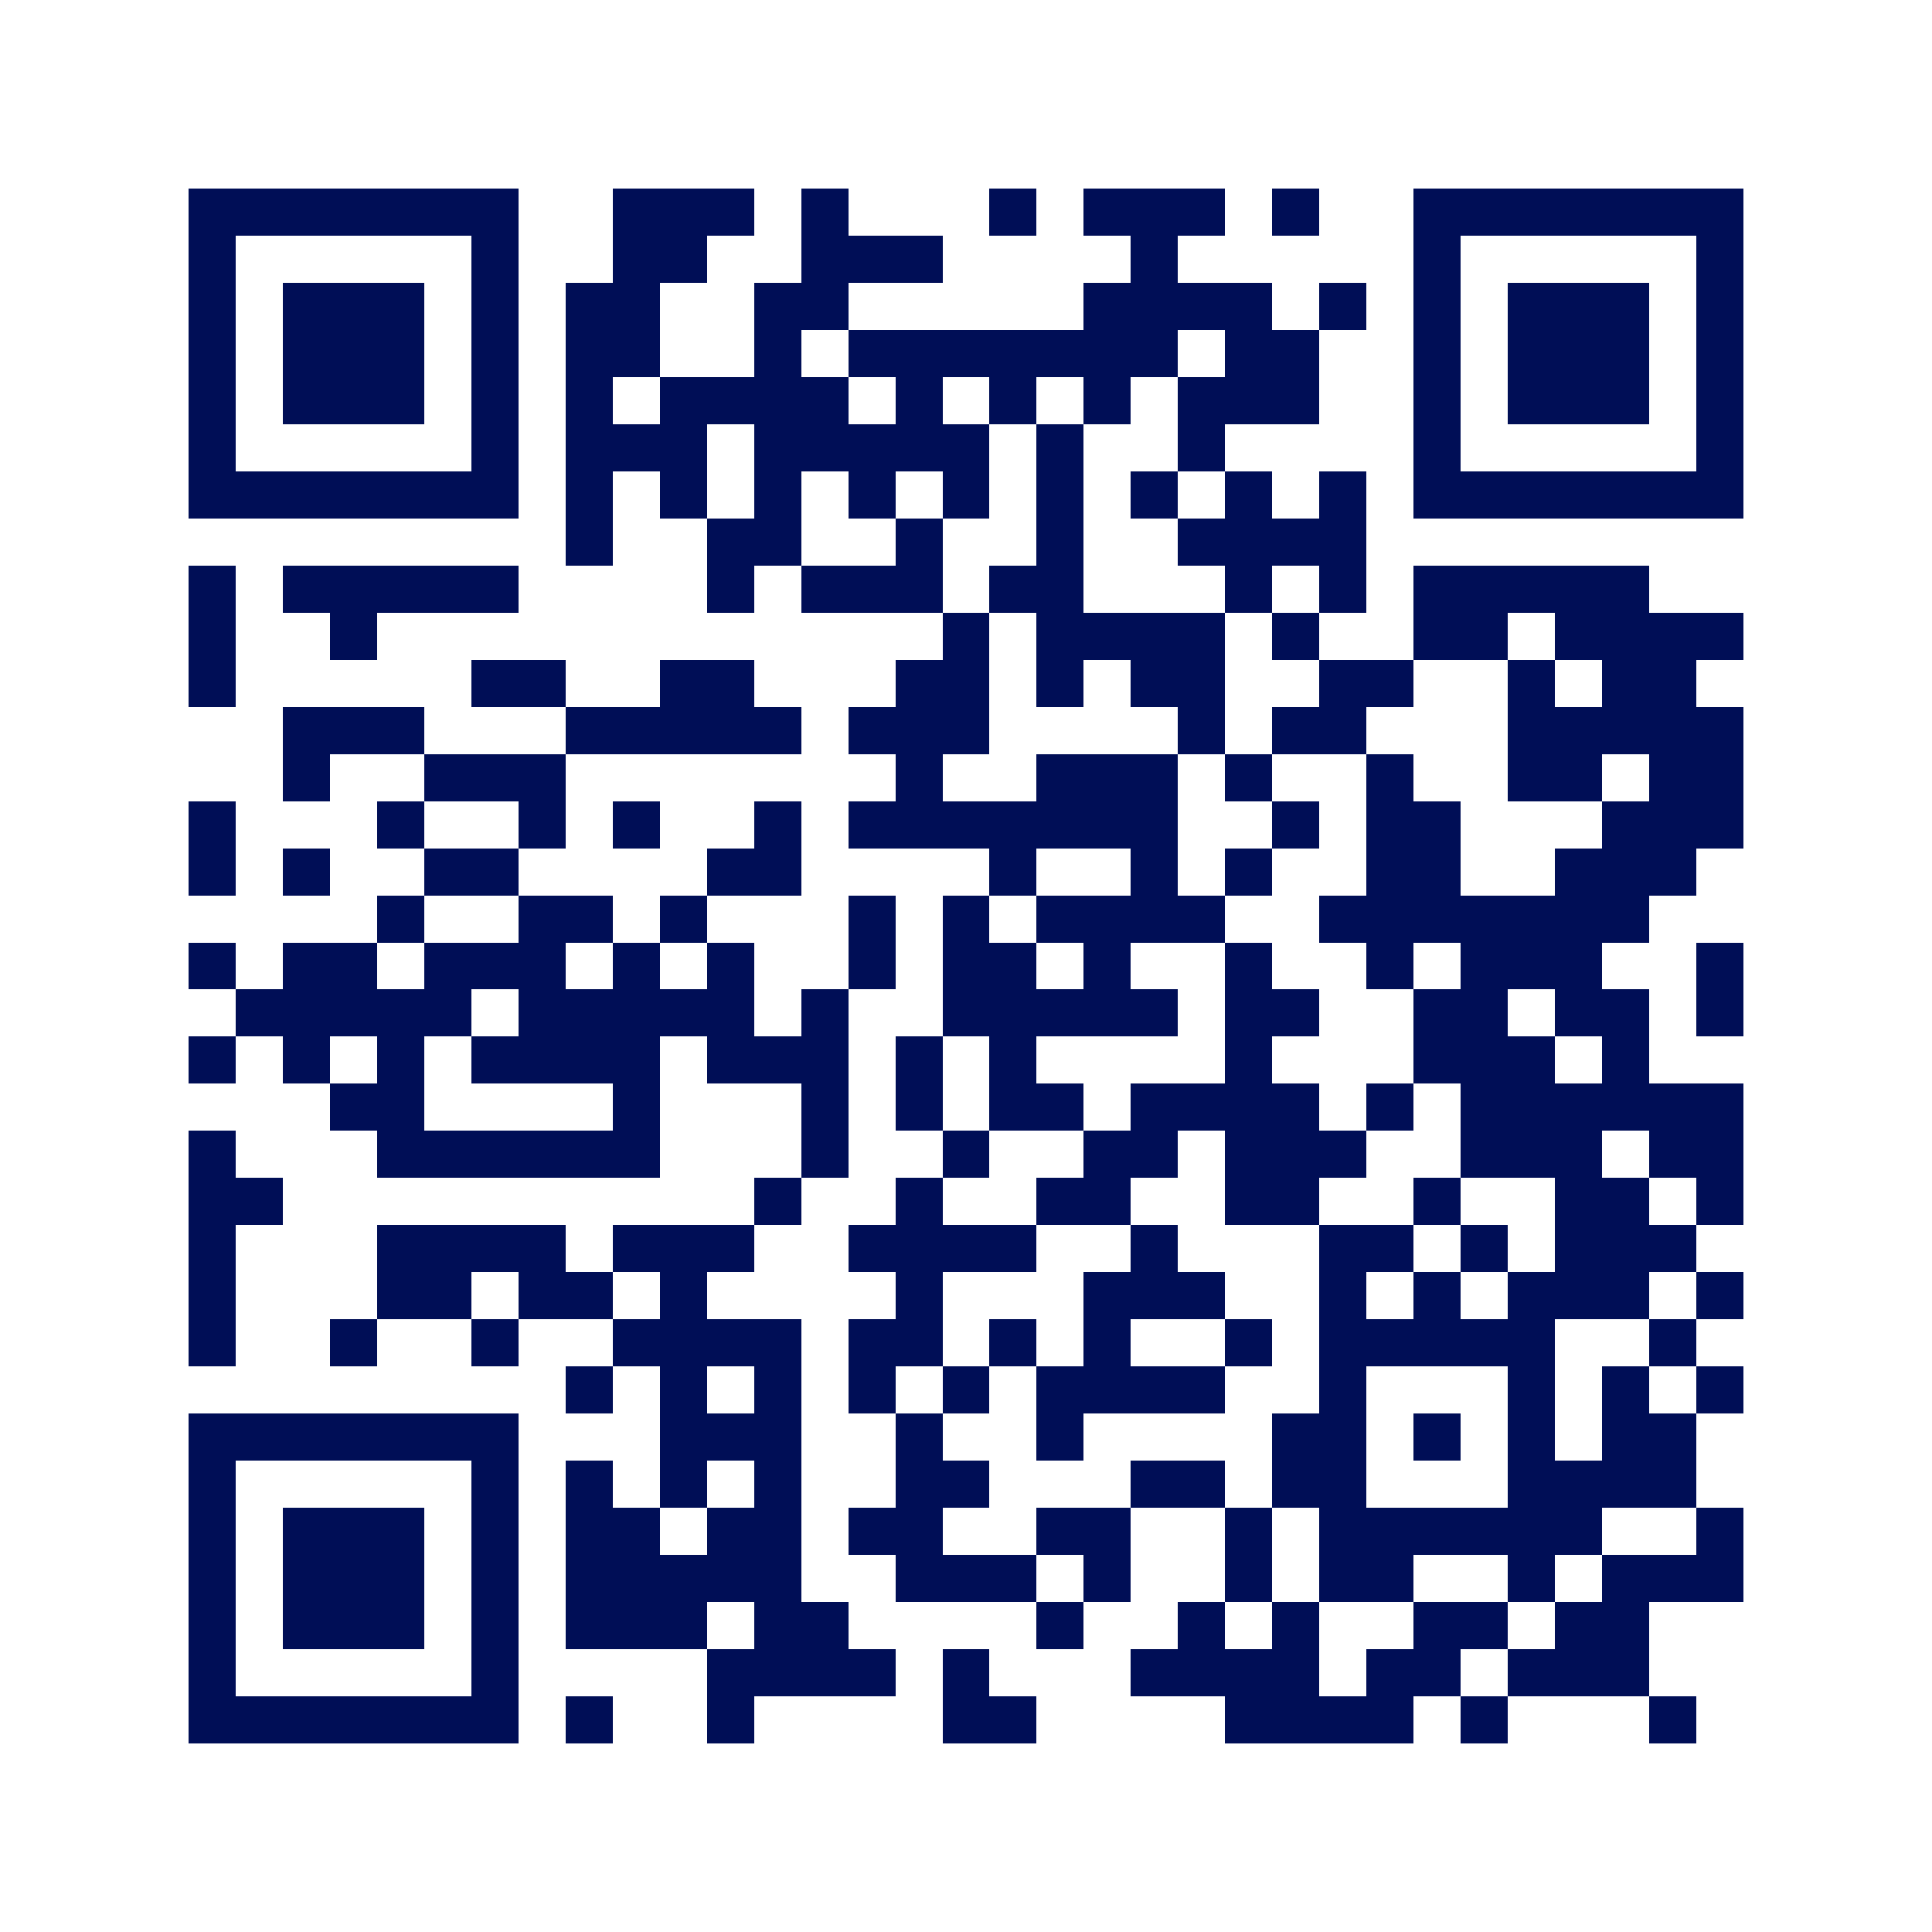
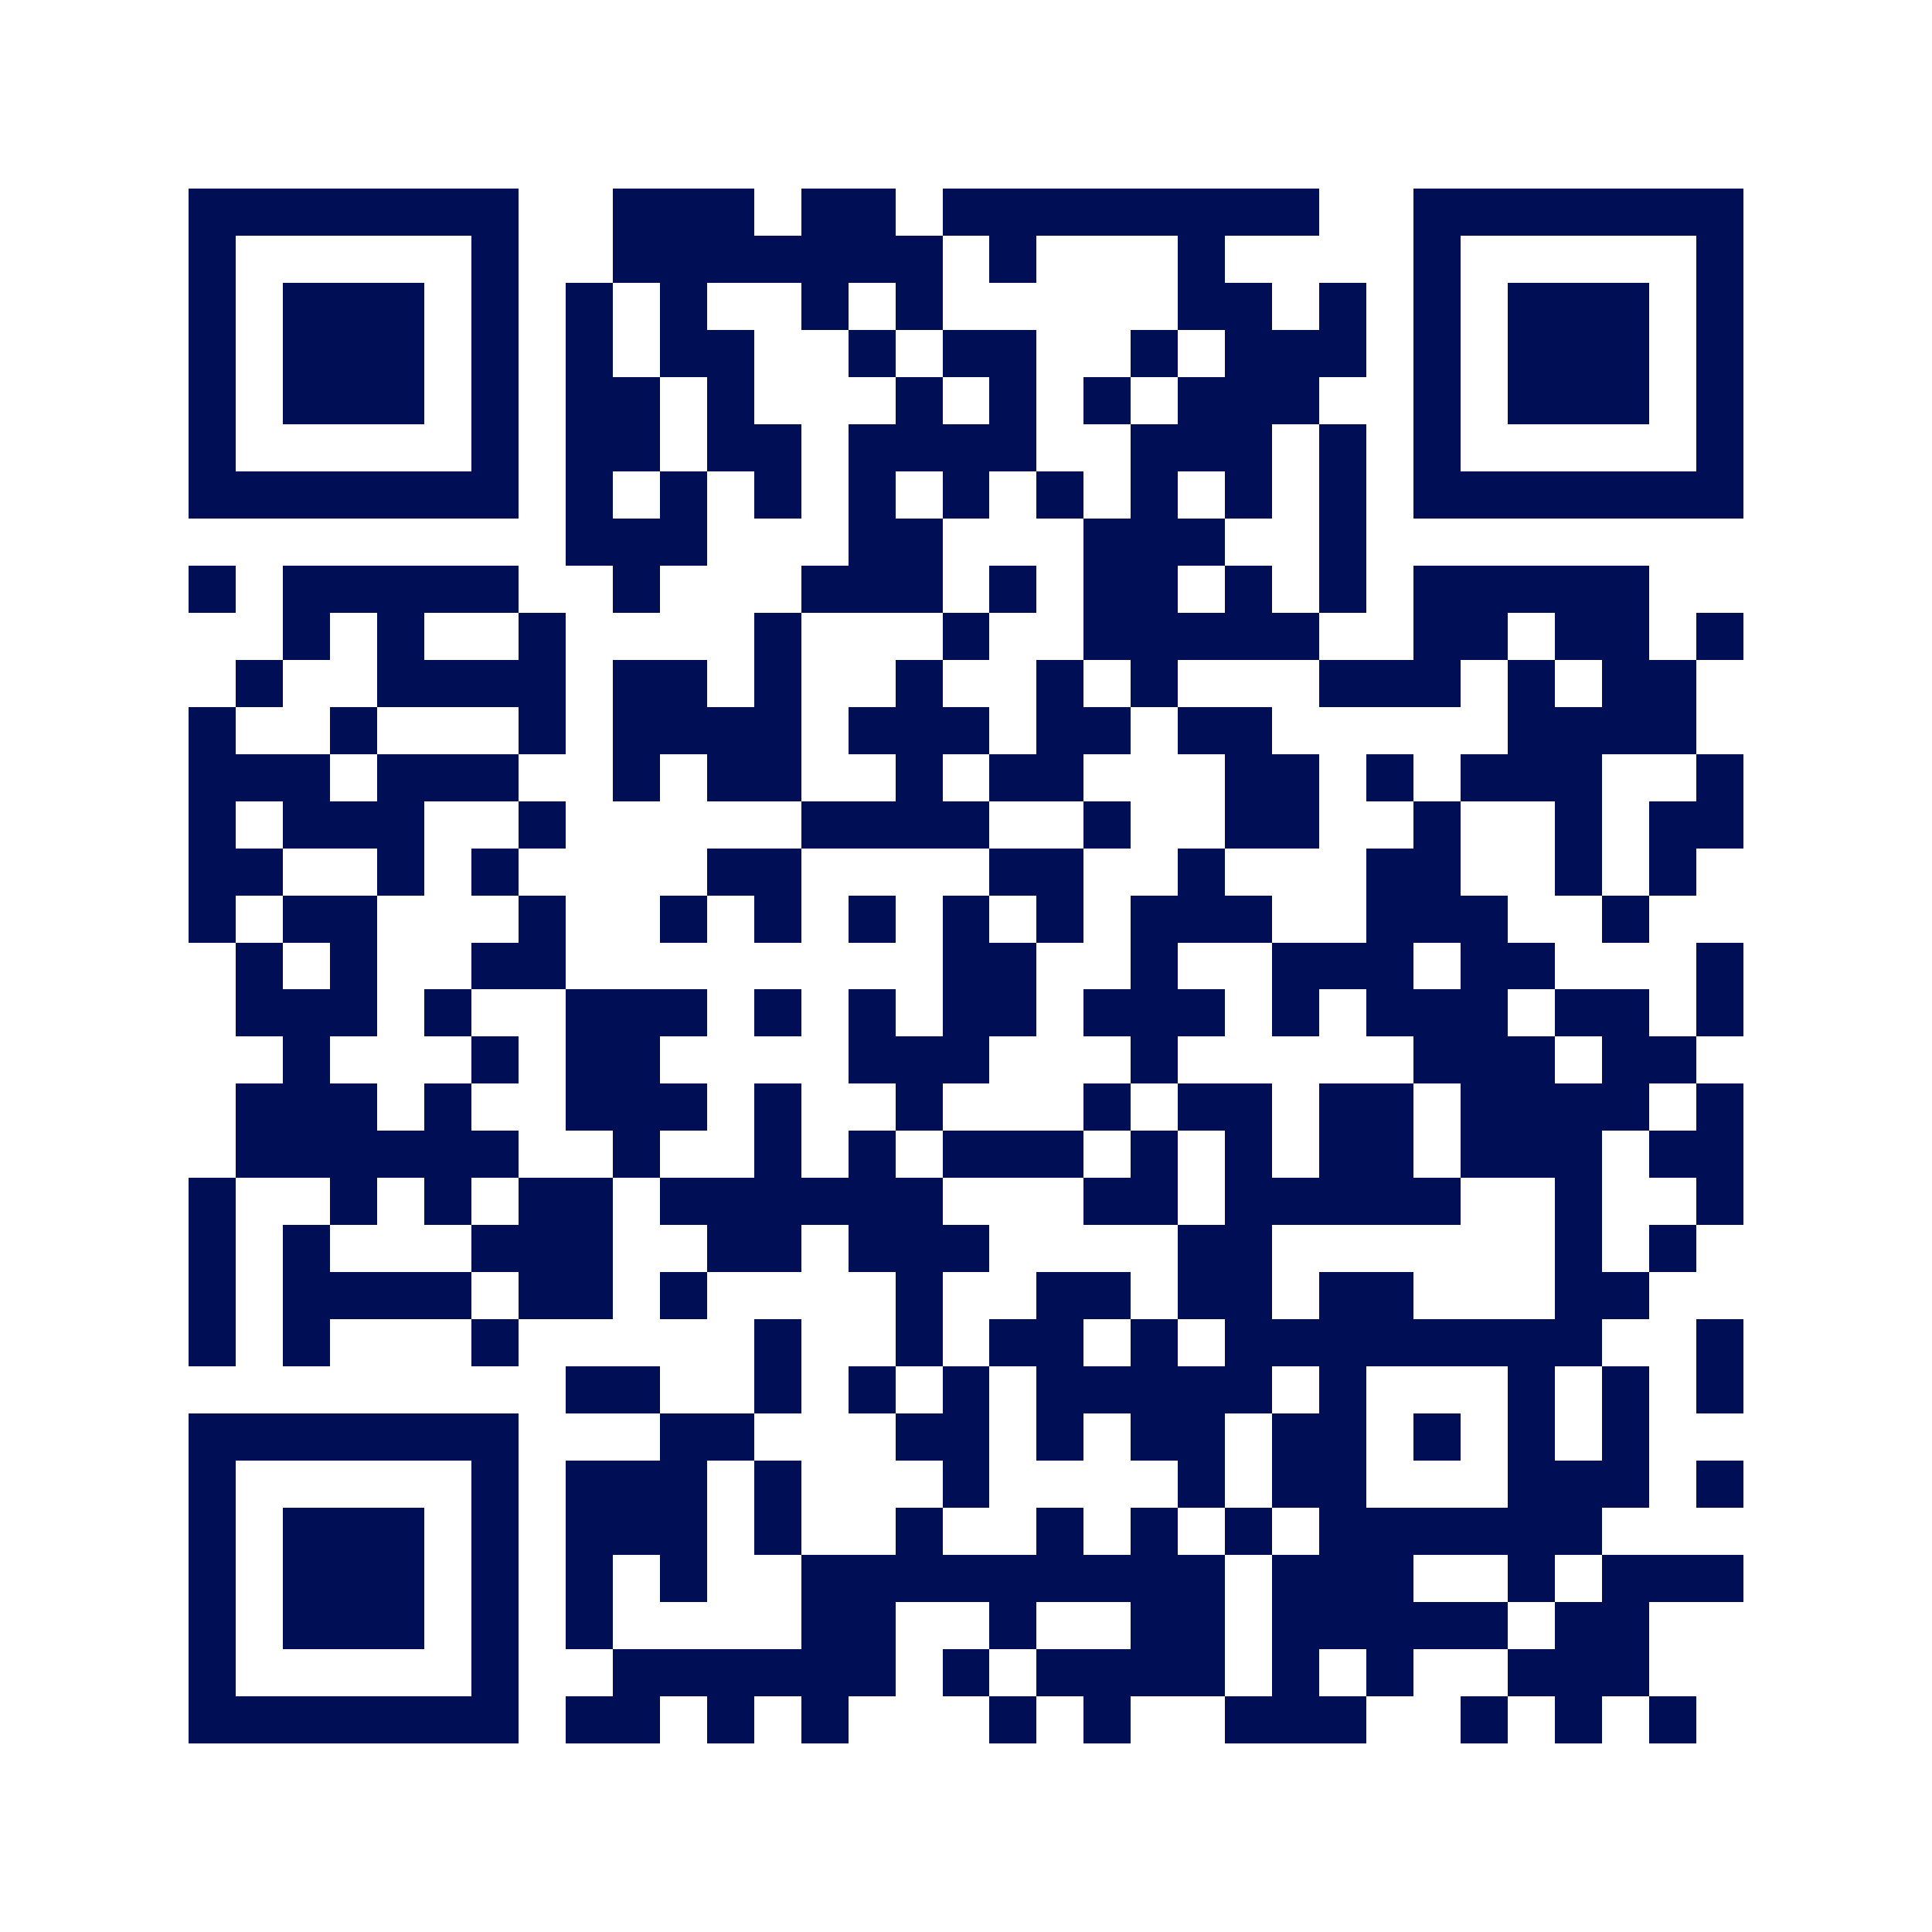
<svg xmlns="http://www.w3.org/2000/svg" viewBox="0 0 41 41" shape-rendering="crispEdges">
  <path fill="#ffffff" d="M0 0h41v41H0z" />
-   <path stroke="#000e56" d="M4 4.5h7m2 0h3m1 0h1m3 0h1m1 0h3m1 0h1m2 0h7M4 5.5h1m5 0h1m2 0h2m2 0h3m4 0h1m5 0h1m5 0h1M4 6.5h1m1 0h3m1 0h1m1 0h2m2 0h2m5 0h4m1 0h1m1 0h1m1 0h3m1 0h1M4 7.5h1m1 0h3m1 0h1m1 0h2m2 0h1m1 0h7m1 0h2m2 0h1m1 0h3m1 0h1M4 8.5h1m1 0h3m1 0h1m1 0h1m1 0h4m1 0h1m1 0h1m1 0h1m1 0h3m2 0h1m1 0h3m1 0h1M4 9.5h1m5 0h1m1 0h3m1 0h5m1 0h1m2 0h1m4 0h1m5 0h1M4 10.5h7m1 0h1m1 0h1m1 0h1m1 0h1m1 0h1m1 0h1m1 0h1m1 0h1m1 0h1m1 0h7M12 11.5h1m2 0h2m2 0h1m2 0h1m2 0h4M4 12.5h1m1 0h5m4 0h1m1 0h3m1 0h2m3 0h1m1 0h1m1 0h5M4 13.5h1m2 0h1m12 0h1m1 0h4m1 0h1m2 0h2m1 0h4M4 14.5h1m5 0h2m2 0h2m3 0h2m1 0h1m1 0h2m2 0h2m2 0h1m1 0h2M6 15.5h3m3 0h5m1 0h3m4 0h1m1 0h2m3 0h5M6 16.5h1m2 0h3m7 0h1m2 0h3m1 0h1m2 0h1m2 0h2m1 0h2M4 17.5h1m3 0h1m2 0h1m1 0h1m2 0h1m1 0h7m2 0h1m1 0h2m3 0h3M4 18.5h1m1 0h1m2 0h2m4 0h2m4 0h1m2 0h1m1 0h1m2 0h2m2 0h3M8 19.5h1m2 0h2m1 0h1m3 0h1m1 0h1m1 0h4m2 0h7M4 20.5h1m1 0h2m1 0h3m1 0h1m1 0h1m2 0h1m1 0h2m1 0h1m2 0h1m2 0h1m1 0h3m2 0h1M5 21.5h5m1 0h5m1 0h1m2 0h5m1 0h2m2 0h2m1 0h2m1 0h1M4 22.5h1m1 0h1m1 0h1m1 0h4m1 0h3m1 0h1m1 0h1m4 0h1m3 0h3m1 0h1M7 23.5h2m4 0h1m3 0h1m1 0h1m1 0h2m1 0h4m1 0h1m1 0h6M4 24.5h1m3 0h6m3 0h1m2 0h1m2 0h2m1 0h3m2 0h3m1 0h2M4 25.5h2m10 0h1m2 0h1m2 0h2m2 0h2m2 0h1m2 0h2m1 0h1M4 26.5h1m3 0h4m1 0h3m2 0h4m2 0h1m3 0h2m1 0h1m1 0h3M4 27.5h1m3 0h2m1 0h2m1 0h1m4 0h1m3 0h3m2 0h1m1 0h1m1 0h3m1 0h1M4 28.5h1m2 0h1m2 0h1m2 0h4m1 0h2m1 0h1m1 0h1m2 0h1m1 0h5m2 0h1M12 29.5h1m1 0h1m1 0h1m1 0h1m1 0h1m1 0h4m2 0h1m3 0h1m1 0h1m1 0h1M4 30.5h7m3 0h3m2 0h1m2 0h1m4 0h2m1 0h1m1 0h1m1 0h2M4 31.5h1m5 0h1m1 0h1m1 0h1m1 0h1m2 0h2m3 0h2m1 0h2m3 0h4M4 32.5h1m1 0h3m1 0h1m1 0h2m1 0h2m1 0h2m2 0h2m2 0h1m1 0h6m2 0h1M4 33.5h1m1 0h3m1 0h1m1 0h5m2 0h3m1 0h1m2 0h1m1 0h2m2 0h1m1 0h3M4 34.5h1m1 0h3m1 0h1m1 0h3m1 0h2m4 0h1m2 0h1m1 0h1m2 0h2m1 0h2M4 35.5h1m5 0h1m4 0h4m1 0h1m3 0h4m1 0h2m1 0h3M4 36.5h7m1 0h1m2 0h1m4 0h2m4 0h4m1 0h1m3 0h1" />
+   <path stroke="#000e56" d="M4 4.5h7m2 0h3m1 0h2m1 0h8m2 0h7M4 5.5h1m5 0h1m2 0h7m1 0h1m3 0h1m4 0h1m5 0h1M4 6.5h1m1 0h3m1 0h1m1 0h1m1 0h1m2 0h1m1 0h1m5 0h2m1 0h1m1 0h1m1 0h3m1 0h1M4 7.5h1m1 0h3m1 0h1m1 0h1m1 0h2m2 0h1m1 0h2m2 0h1m1 0h3m1 0h1m1 0h3m1 0h1M4 8.5h1m1 0h3m1 0h1m1 0h2m1 0h1m3 0h1m1 0h1m1 0h1m1 0h3m2 0h1m1 0h3m1 0h1M4 9.5h1m5 0h1m1 0h2m1 0h2m1 0h4m2 0h3m1 0h1m1 0h1m5 0h1M4 10.5h7m1 0h1m1 0h1m1 0h1m1 0h1m1 0h1m1 0h1m1 0h1m1 0h1m1 0h1m1 0h7M12 11.5h3m3 0h2m3 0h3m2 0h1M4 12.5h1m1 0h5m2 0h1m3 0h3m1 0h1m1 0h2m1 0h1m1 0h1m1 0h5M6 13.5h1m1 0h1m2 0h1m4 0h1m3 0h1m2 0h5m2 0h2m1 0h2m1 0h1M5 14.5h1m2 0h4m1 0h2m1 0h1m2 0h1m2 0h1m1 0h1m3 0h3m1 0h1m1 0h2M4 15.5h1m2 0h1m3 0h1m1 0h4m1 0h3m1 0h2m1 0h2m5 0h4M4 16.5h3m1 0h3m2 0h1m1 0h2m2 0h1m1 0h2m3 0h2m1 0h1m1 0h3m2 0h1M4 17.5h1m1 0h3m2 0h1m5 0h4m2 0h1m2 0h2m2 0h1m2 0h1m1 0h2M4 18.5h2m2 0h1m1 0h1m4 0h2m4 0h2m2 0h1m3 0h2m2 0h1m1 0h1M4 19.5h1m1 0h2m3 0h1m2 0h1m1 0h1m1 0h1m1 0h1m1 0h1m1 0h3m2 0h3m2 0h1M5 20.5h1m1 0h1m2 0h2m8 0h2m2 0h1m2 0h3m1 0h2m3 0h1M5 21.5h3m1 0h1m2 0h3m1 0h1m1 0h1m1 0h2m1 0h3m1 0h1m1 0h3m1 0h2m1 0h1M6 22.5h1m3 0h1m1 0h2m4 0h3m3 0h1m5 0h3m1 0h2M5 23.5h3m1 0h1m2 0h3m1 0h1m2 0h1m3 0h1m1 0h2m1 0h2m1 0h4m1 0h1M5 24.5h6m2 0h1m2 0h1m1 0h1m1 0h3m1 0h1m1 0h1m1 0h2m1 0h3m1 0h2M4 25.5h1m2 0h1m1 0h1m1 0h2m1 0h6m3 0h2m1 0h5m2 0h1m2 0h1M4 26.5h1m1 0h1m3 0h3m2 0h2m1 0h3m4 0h2m6 0h1m1 0h1M4 27.5h1m1 0h4m1 0h2m1 0h1m4 0h1m2 0h2m1 0h2m1 0h2m3 0h2M4 28.5h1m1 0h1m3 0h1m5 0h1m2 0h1m1 0h2m1 0h1m1 0h8m2 0h1M12 29.5h2m2 0h1m1 0h1m1 0h1m1 0h5m1 0h1m3 0h1m1 0h1m1 0h1M4 30.5h7m3 0h2m3 0h2m1 0h1m1 0h2m1 0h2m1 0h1m1 0h1m1 0h1M4 31.5h1m5 0h1m1 0h3m1 0h1m3 0h1m4 0h1m1 0h2m3 0h3m1 0h1M4 32.5h1m1 0h3m1 0h1m1 0h3m1 0h1m2 0h1m2 0h1m1 0h1m1 0h1m1 0h6M4 33.5h1m1 0h3m1 0h1m1 0h1m1 0h1m2 0h9m1 0h3m2 0h1m1 0h3M4 34.5h1m1 0h3m1 0h1m1 0h1m4 0h2m2 0h1m2 0h2m1 0h5m1 0h2M4 35.5h1m5 0h1m2 0h6m1 0h1m1 0h4m1 0h1m1 0h1m2 0h3M4 36.5h7m1 0h2m1 0h1m1 0h1m3 0h1m1 0h1m2 0h3m2 0h1m1 0h1m1 0h1" />
</svg>
